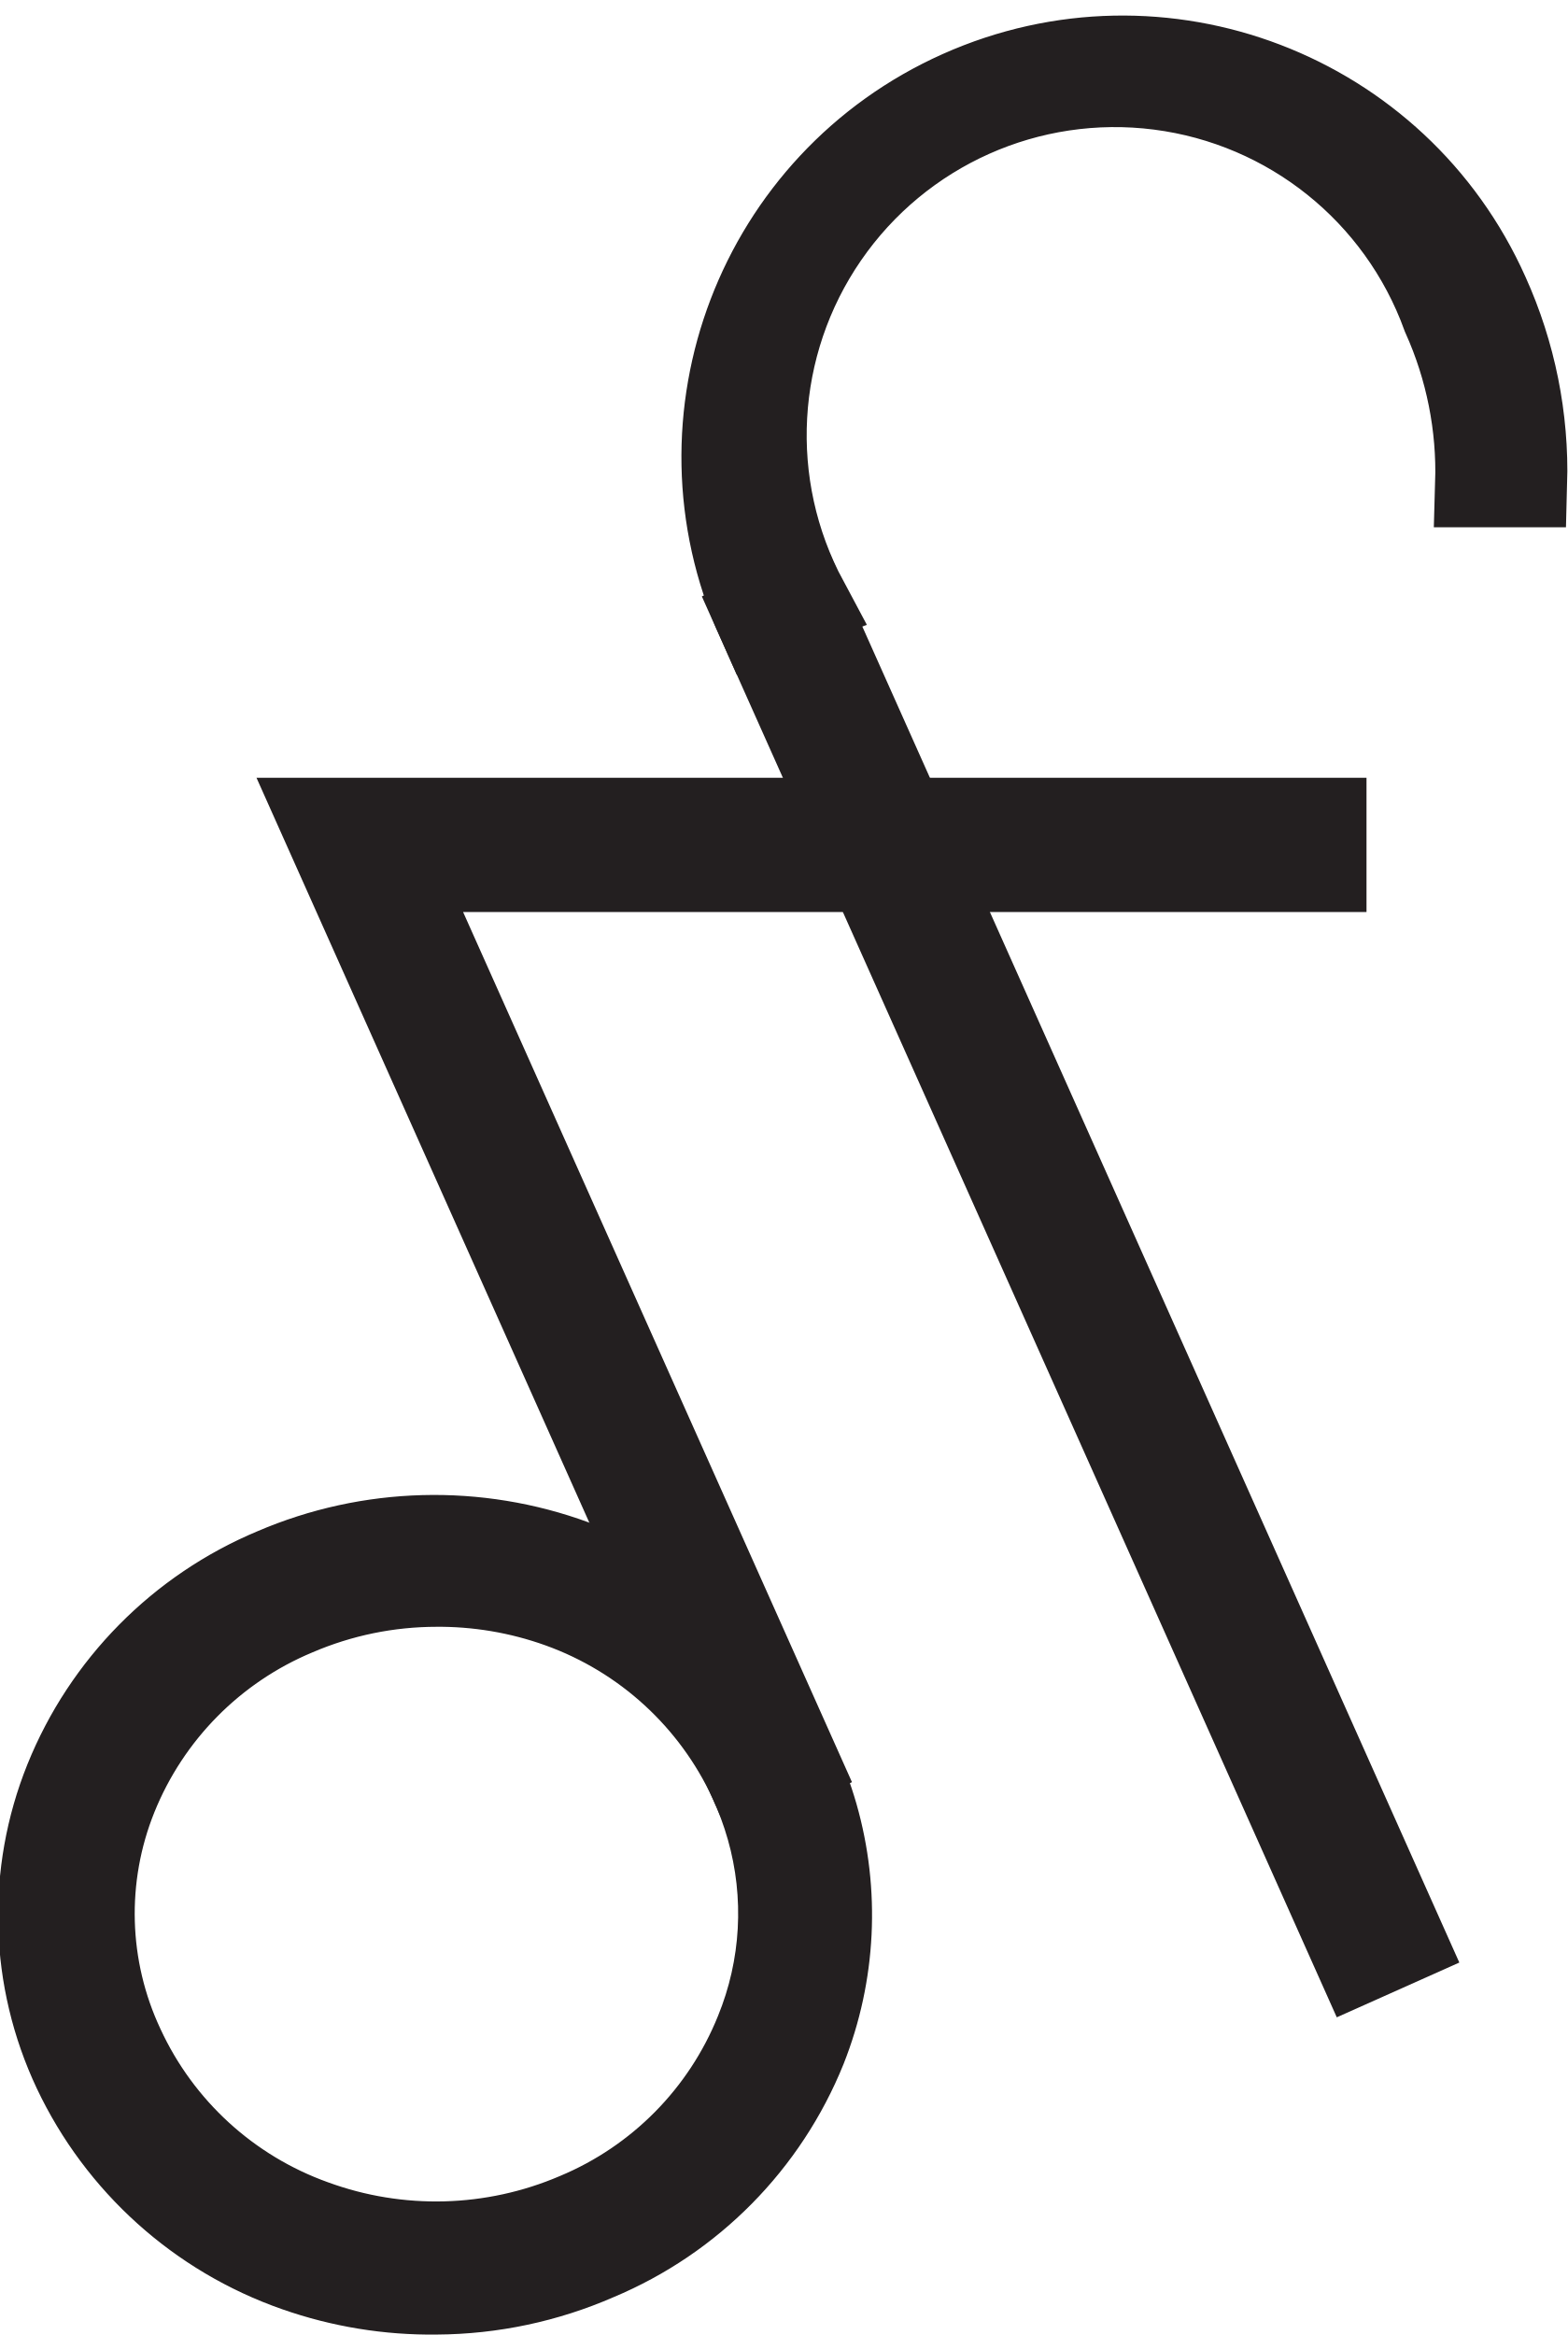
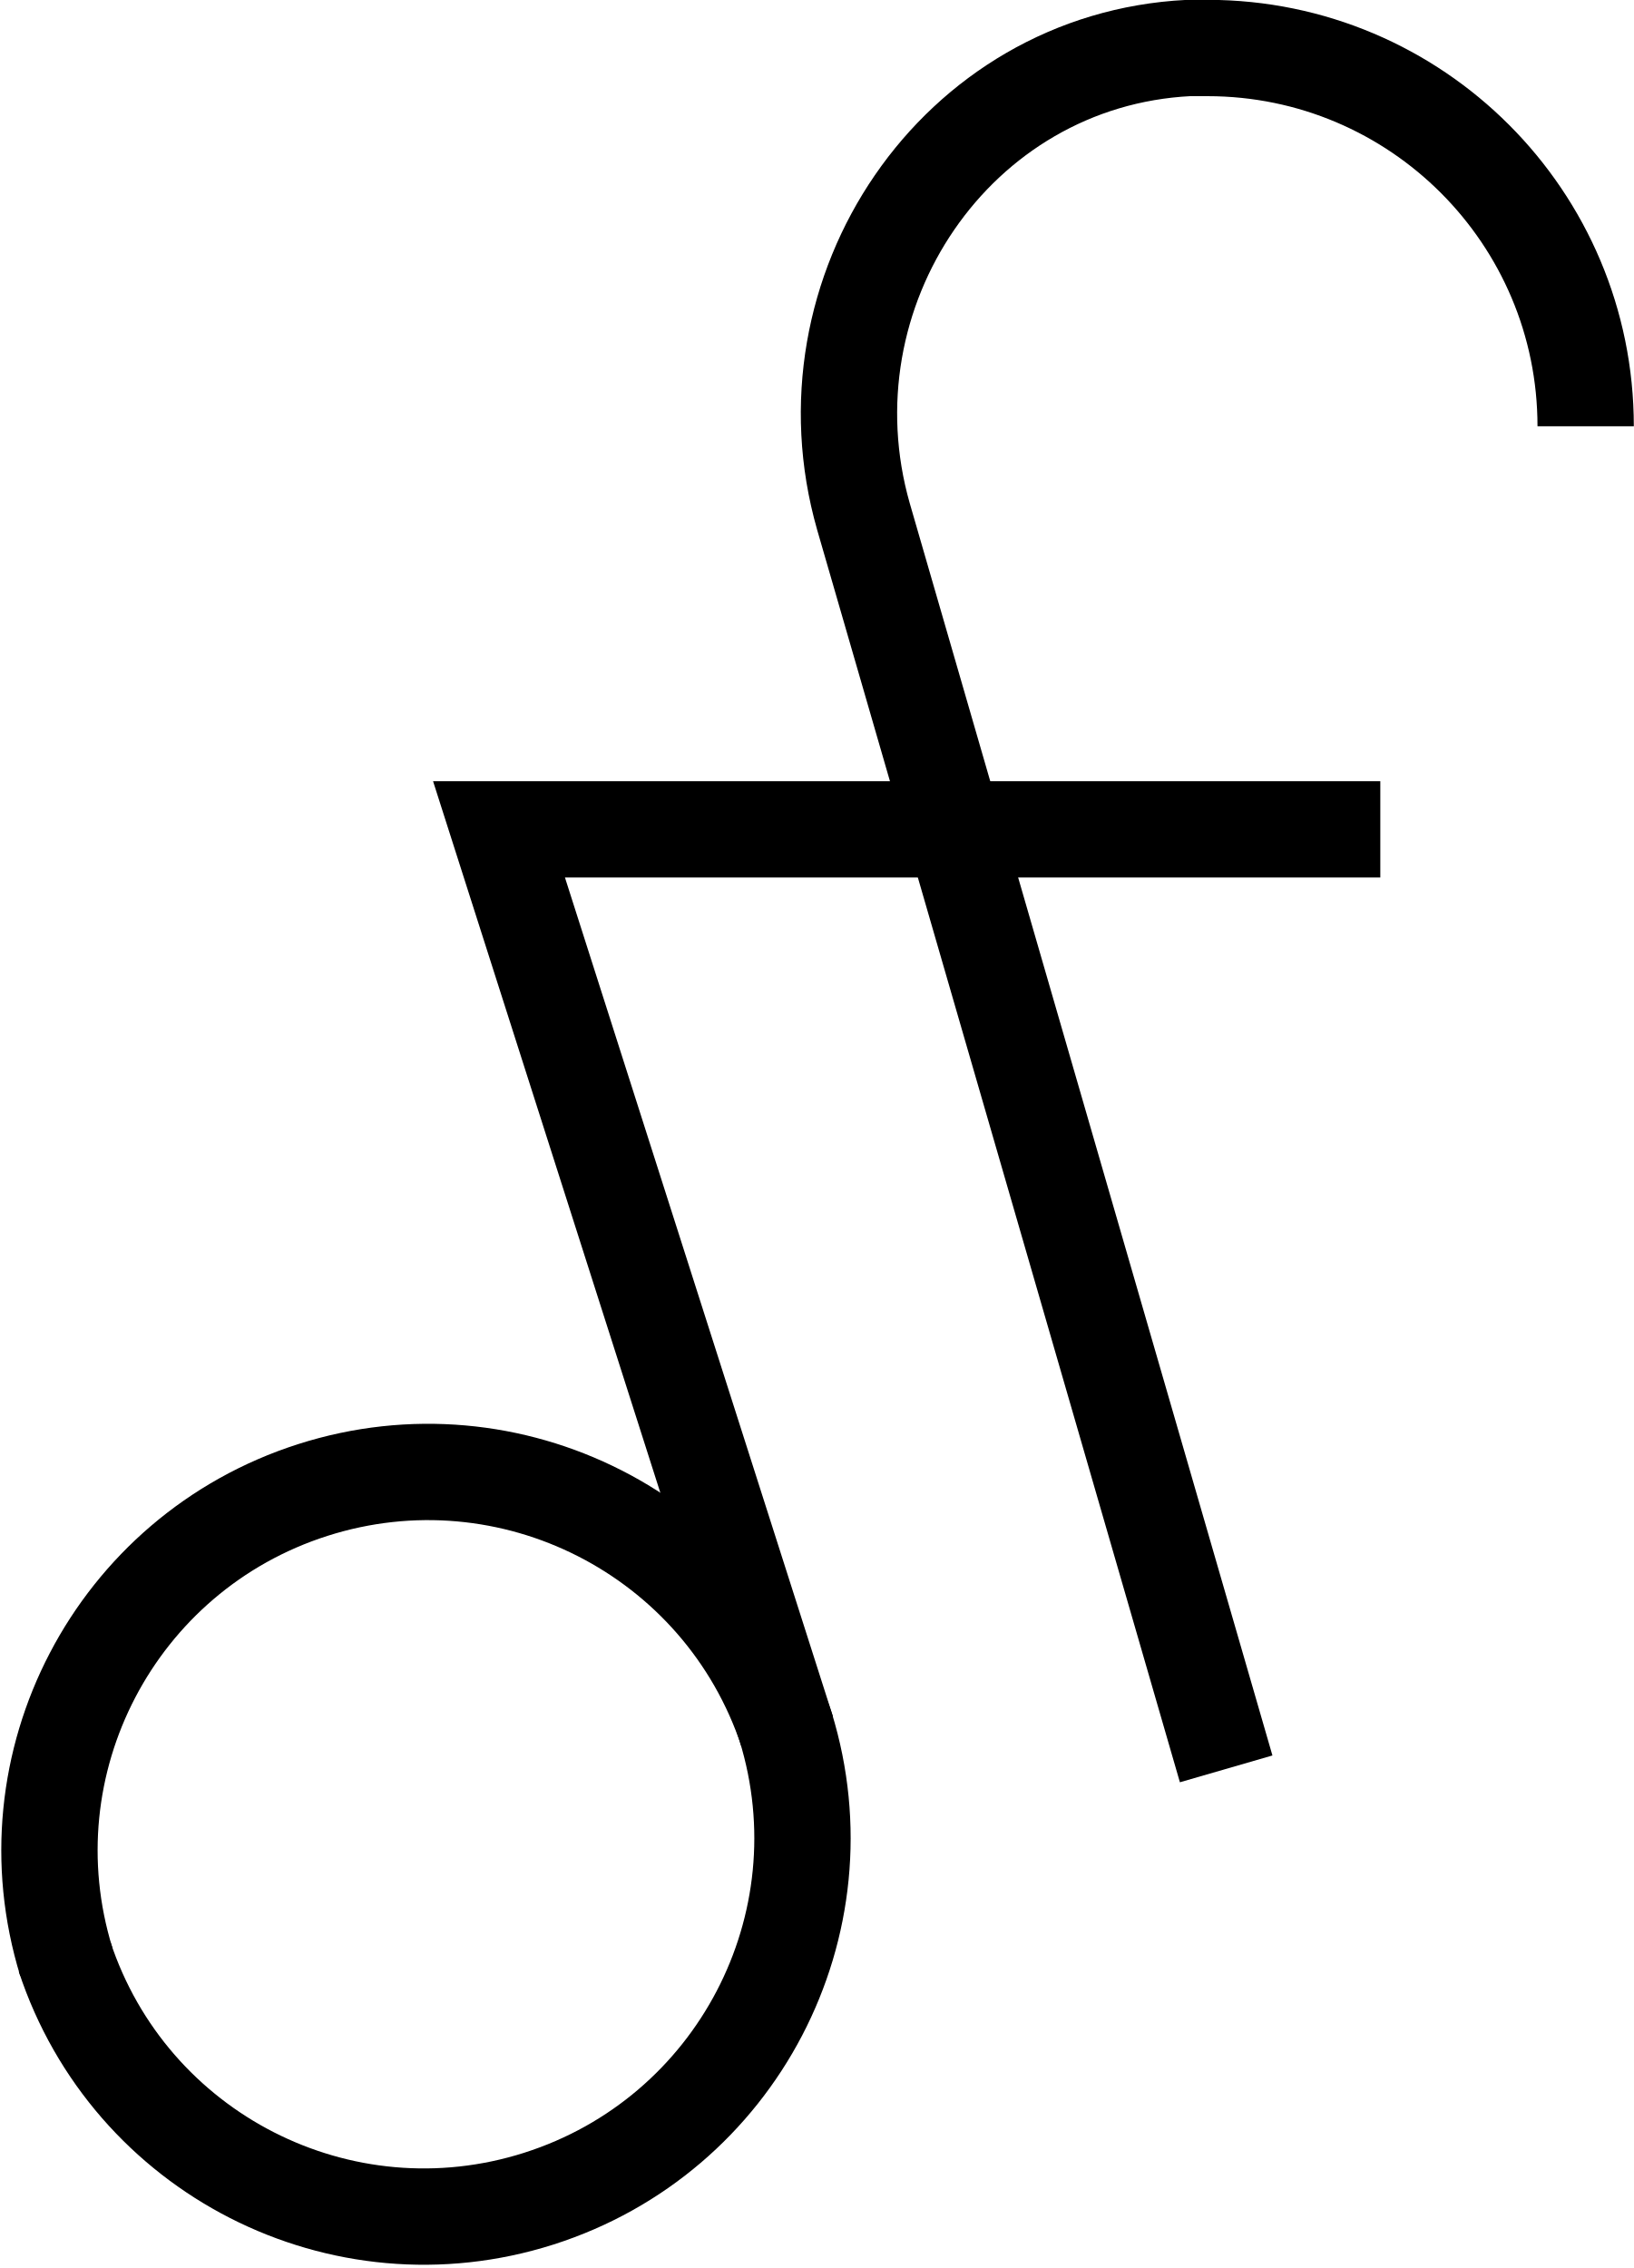
- <svg xmlns="http://www.w3.org/2000/svg" id="Layer_1" data-name="Layer 1" viewBox="0 0 35.61 53.05">
+ <svg xmlns="http://www.w3.org/2000/svg" id="Layer_1" data-name="Layer 1" viewBox="0 0 101.76 141.27">
  <defs>
-     <style>.cls-1{fill:#231f20;stroke:#231f20;stroke-miterlimit:10;stroke-width:2px;}</style>
+     <style>.cls-1{fill:none;stroke:#000;stroke-miterlimit:10;stroke-width:6px;}</style>
  </defs>
-   <path class="cls-1" d="M42.05,75.52A9.23,9.23,0,0,1,38.87,75a8.71,8.71,0,0,1-5-4.5,8.2,8.2,0,0,1-.19-6.56,8.66,8.66,0,0,1,4.69-4.75,9.19,9.19,0,0,1,6.8-.18,8.71,8.71,0,0,1,5,4.5,8.45,8.45,0,0,1,.46,1.23h0A8.18,8.18,0,0,1,50.37,70a8.66,8.66,0,0,1-4.69,4.75A9.2,9.2,0,0,1,42.05,75.52Zm0-16.08a8.15,8.15,0,0,0-3.21.66,7.62,7.62,0,0,0-4.13,4.18A7.16,7.16,0,0,0,34.87,70a7.67,7.67,0,0,0,4.37,4,8.14,8.14,0,0,0,6-.16,7.62,7.62,0,0,0,4.13-4.18A7.14,7.14,0,0,0,49.63,65a7.43,7.43,0,0,0-.4-1.08,7.67,7.67,0,0,0-4.37-4A8.18,8.18,0,0,0,42,59.44Z" transform="translate(-32.13 -23.48)" />
-   <polygon class="cls-1" points="17.09 40.42 7.37 18.67 30.05 18.67 30.05 19.72 8.98 19.72 18.04 39.99 17.09 40.42" />
-   <path class="cls-1" d="M49.4,37.54a9,9,0,1,1,16.48-7.36,9.72,9.72,0,0,1,.86,4.28l-1,0a8.68,8.68,0,0,0-.76-3.82,8,8,0,1,0-14.57,6.51Z" transform="translate(-32.13 -23.48)" />
-   <rect class="cls-1" x="56.16" y="35.87" width="1.05" height="33.36" transform="translate(-48.64 4.22) rotate(-24.08)" />
+   <path class="cls-1" d="M96,123.63l-22.59-78c-4-14,5.74-28.46,20.25-29.19q.59,0,1.19,0A23.56,23.56,0,0,1,118.39,40" transform="translate(-19.63 -13.45)" />
+   <path class="cls-1" d="M23.65,135.32A23.57,23.57,0,0,0,68.56,121L50.71,65.11H105.6" transform="translate(-19.63 -13.45)" />
+   <path class="cls-1" d="M23.76,135.65A23.57,23.57,0,0,1,68.66,121.3" transform="translate(-19.63 -13.45)" />
</svg>
